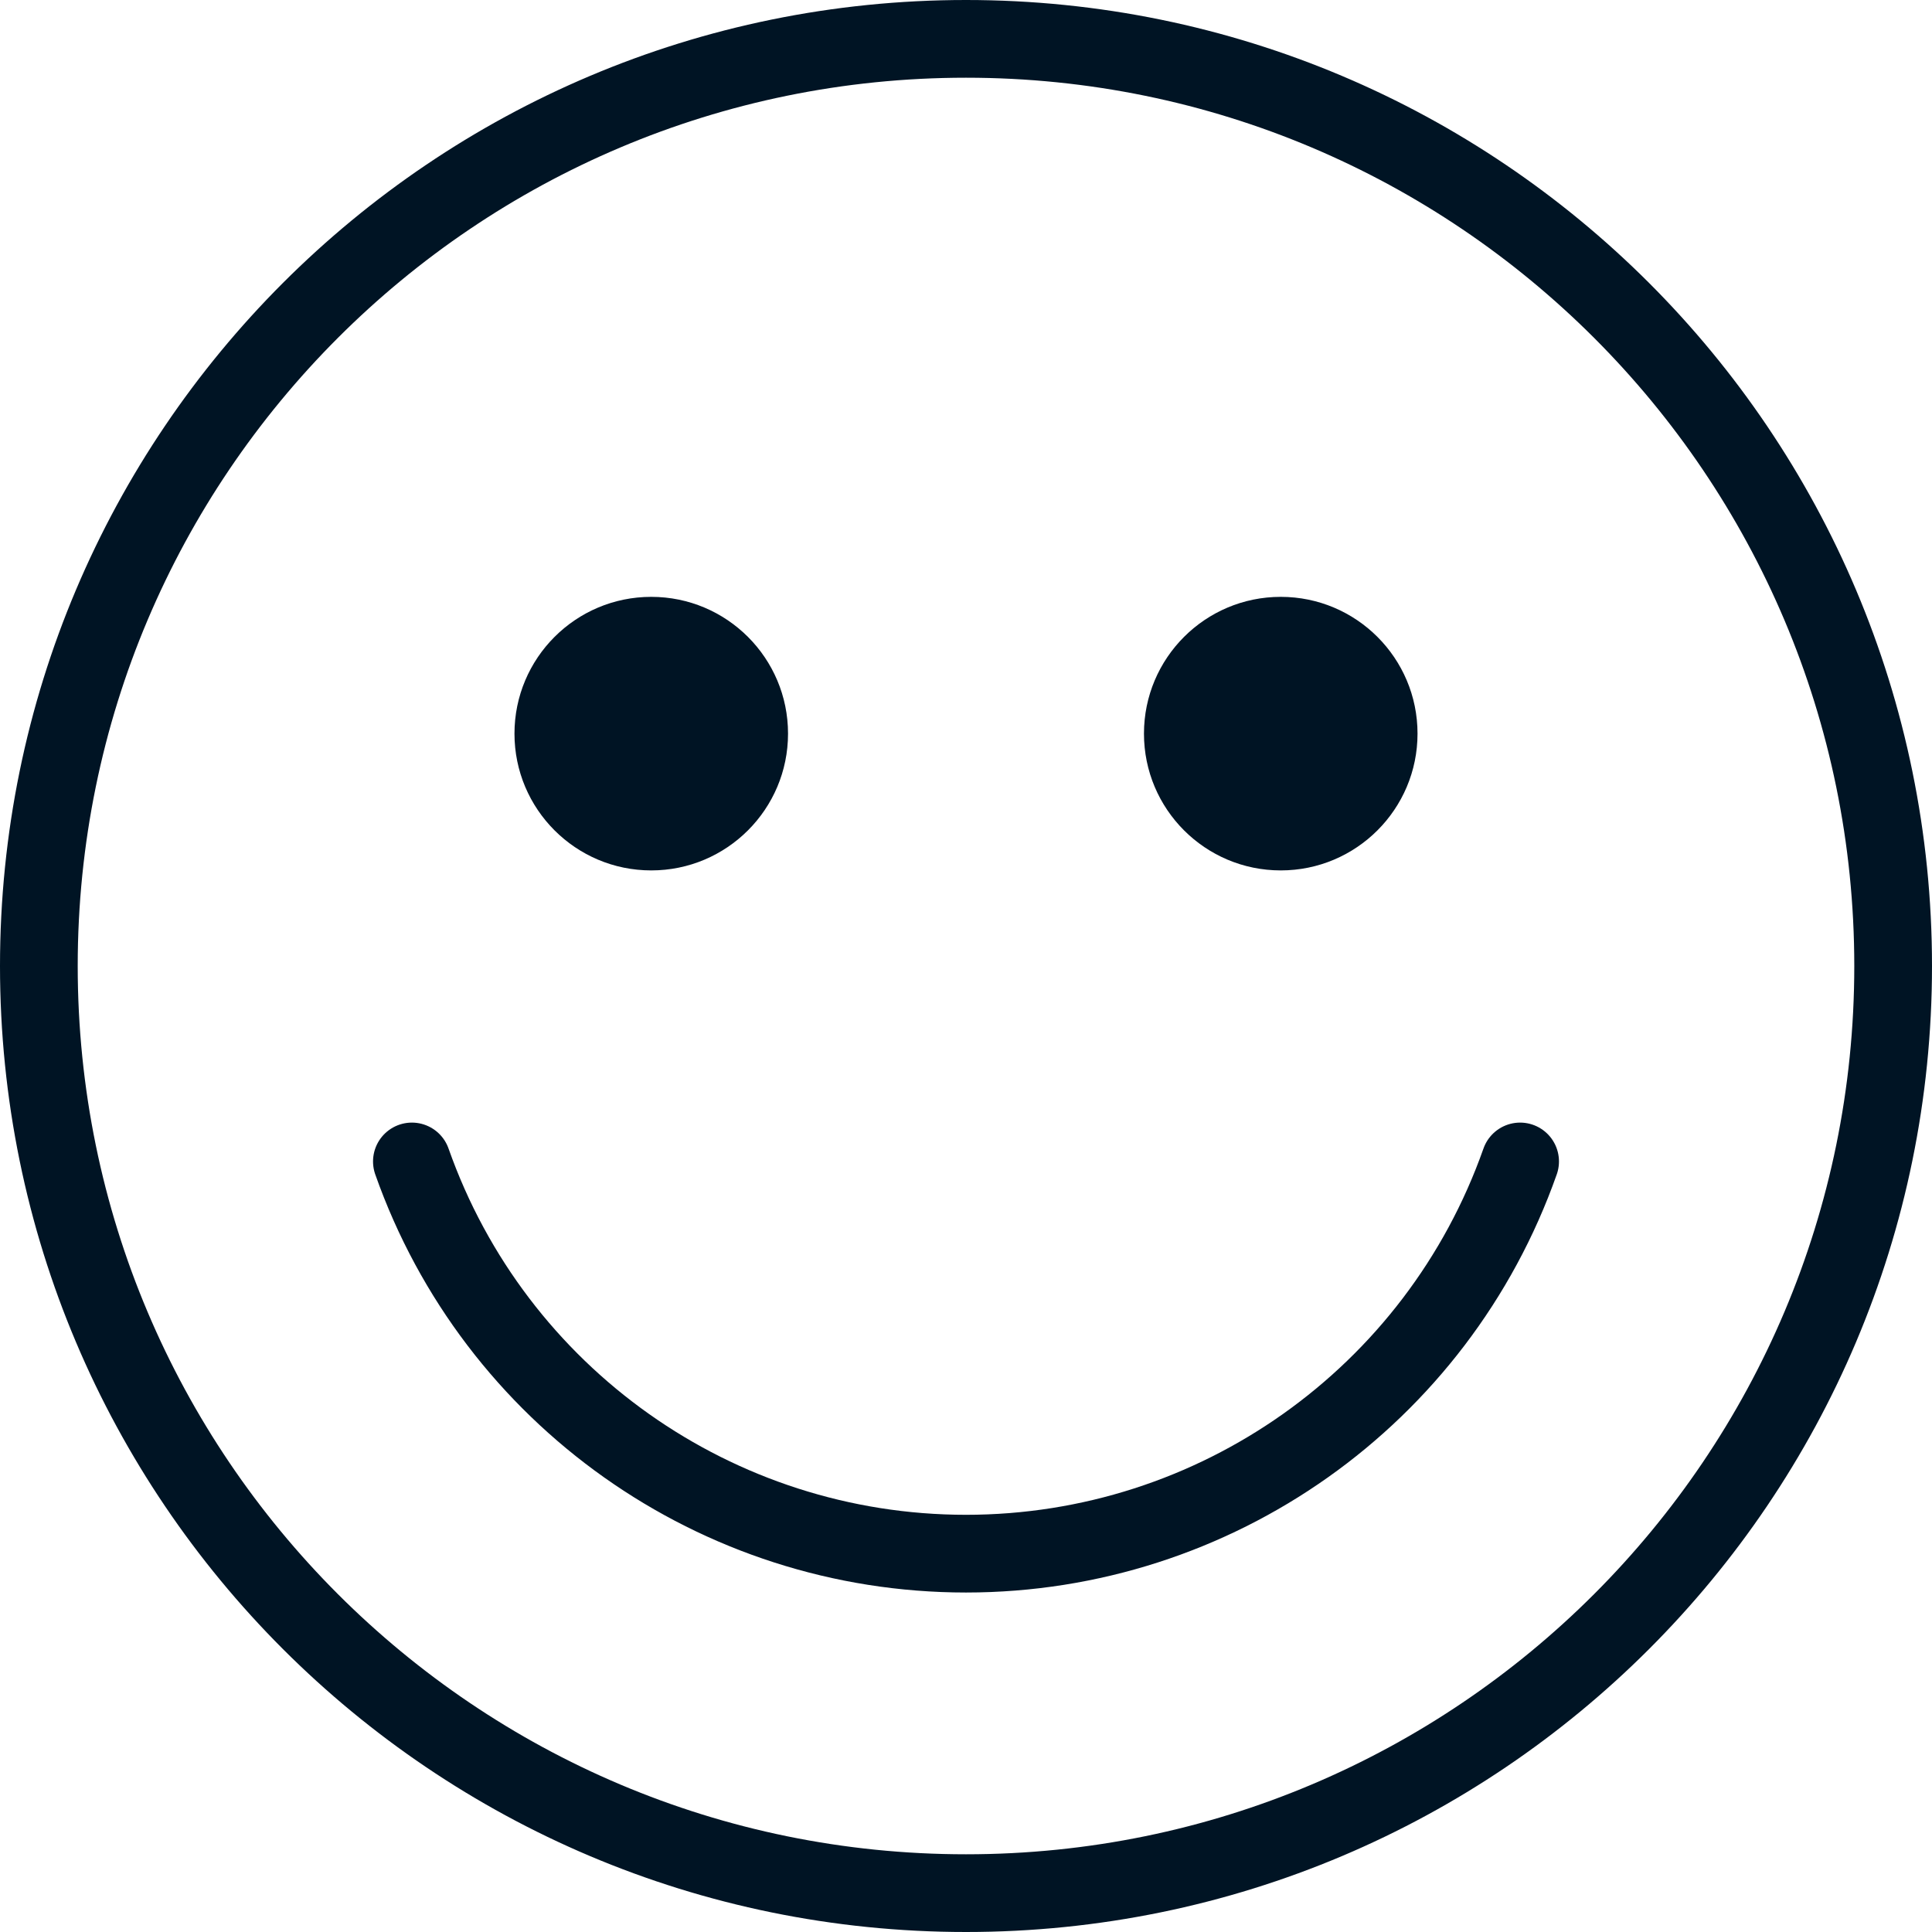
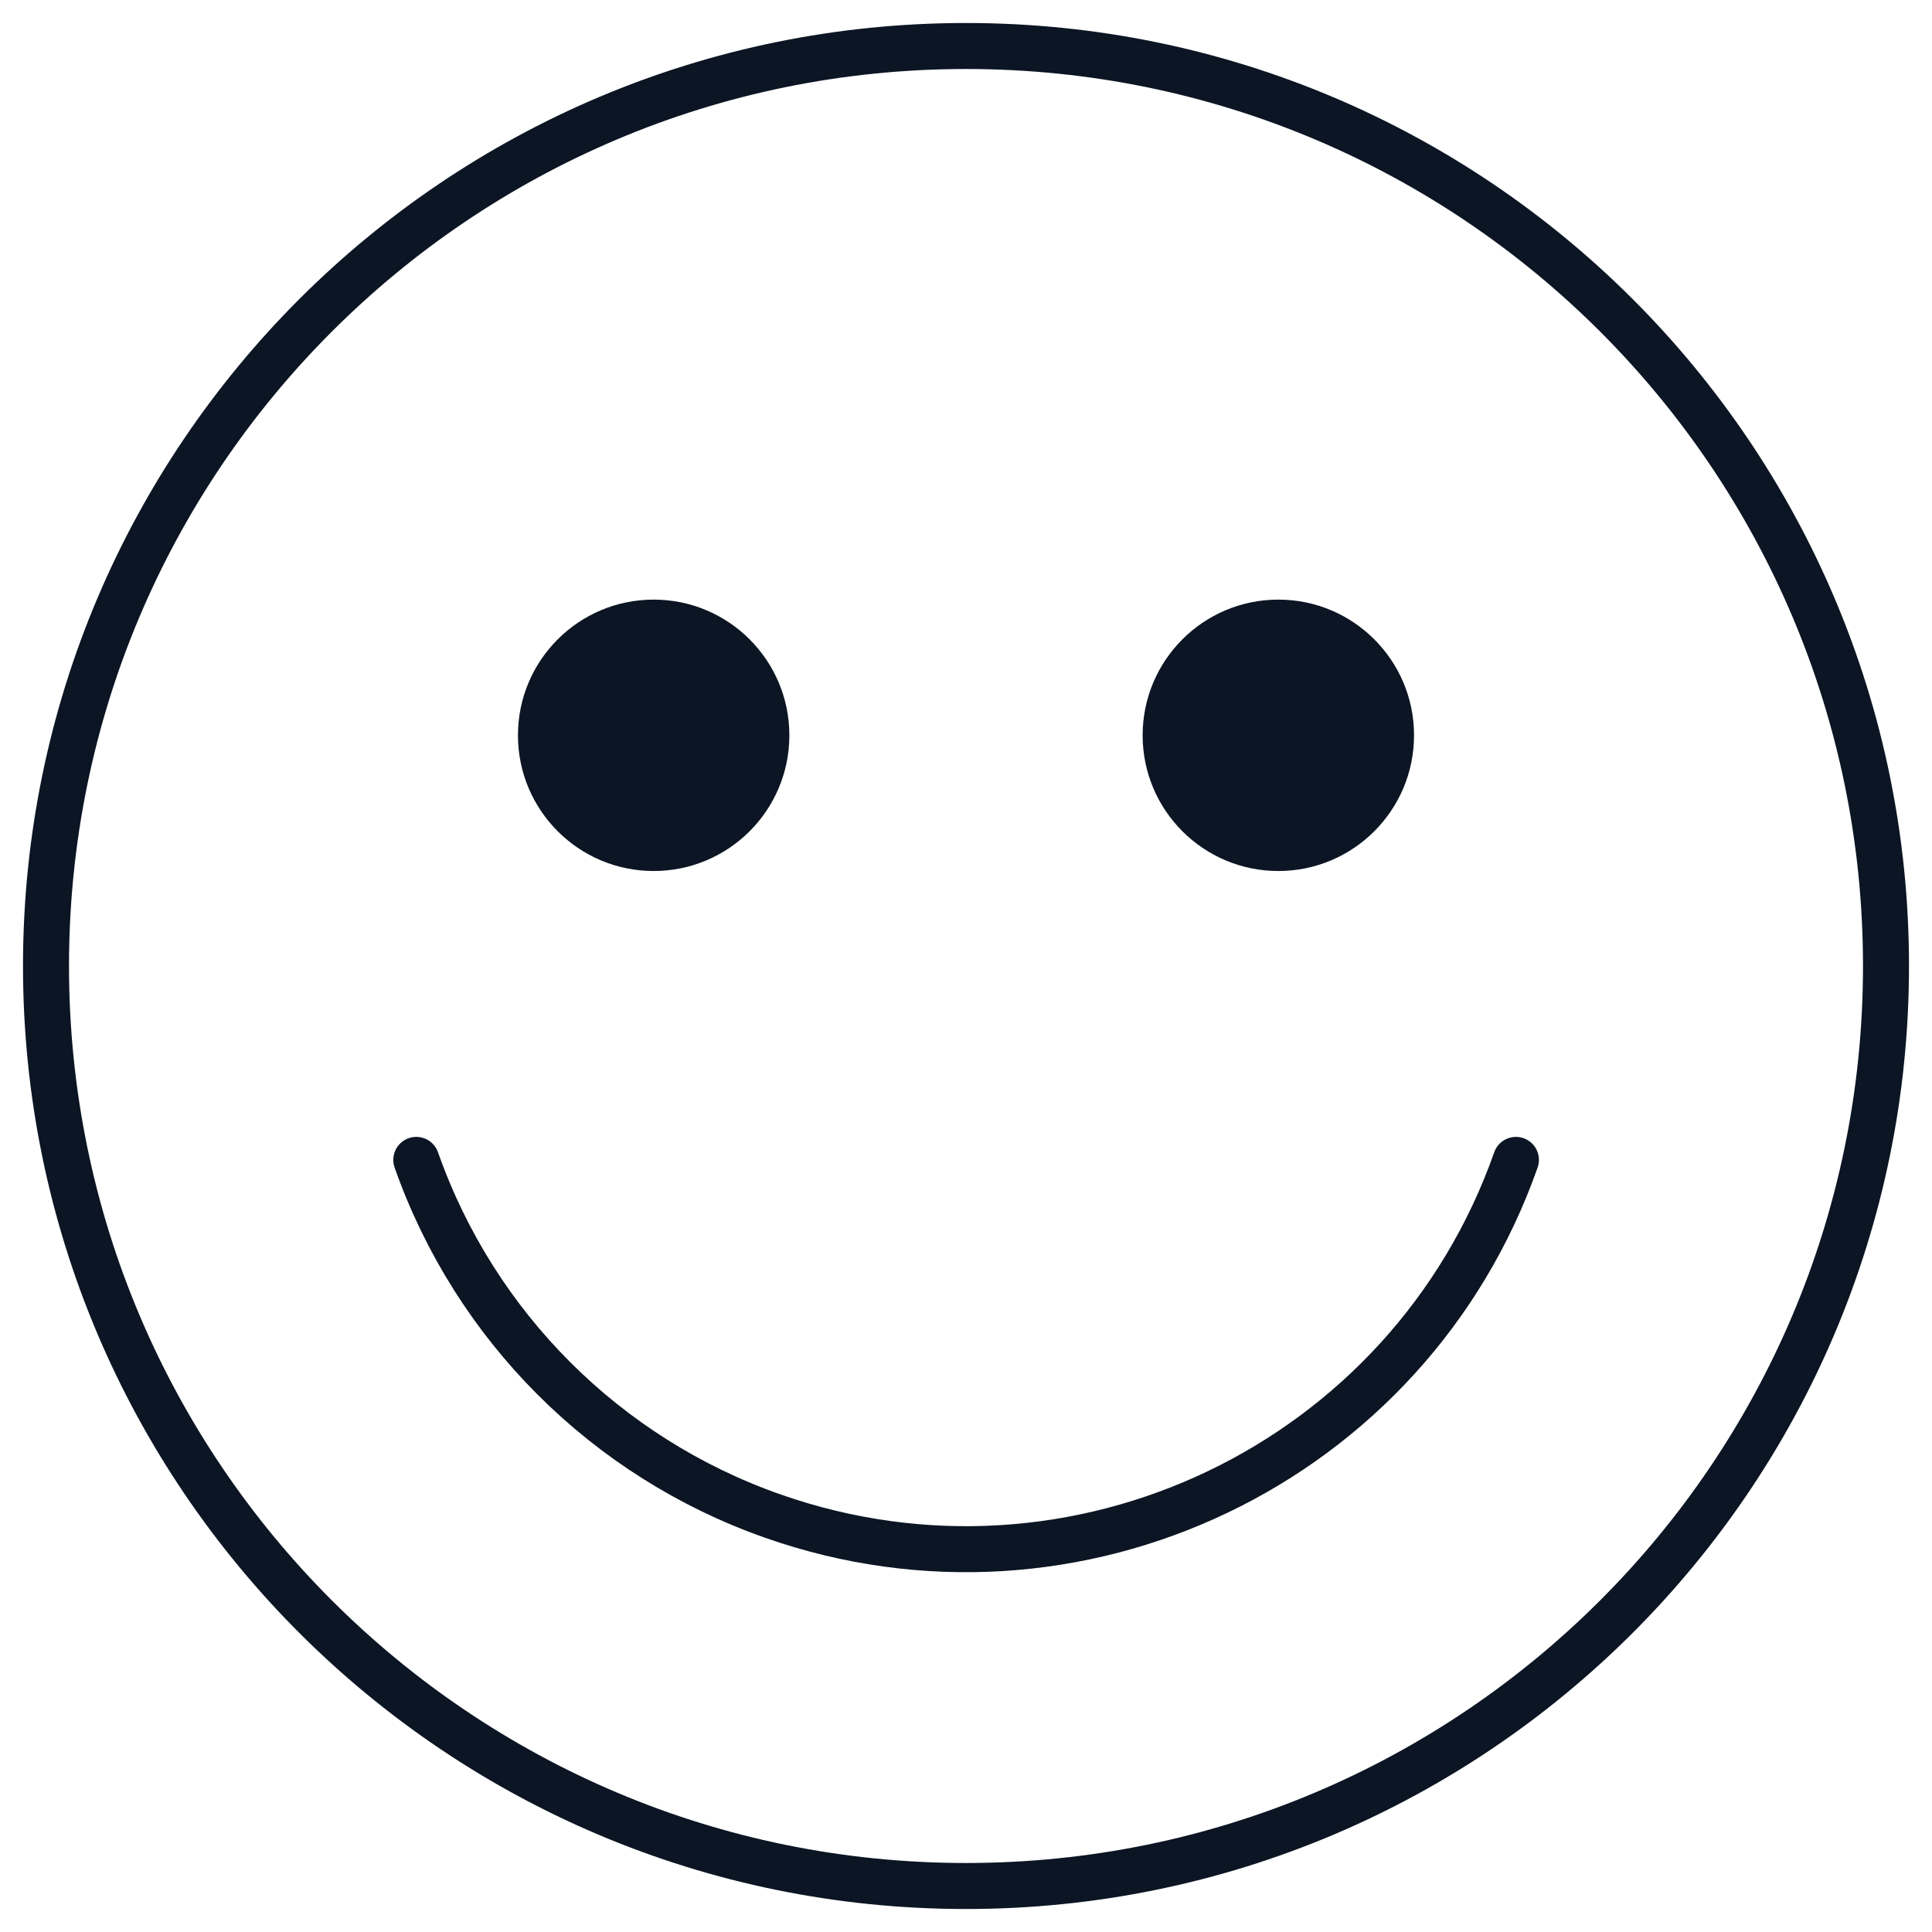
- <svg xmlns="http://www.w3.org/2000/svg" viewBox="0 0 49.72 49.72">
+ <svg xmlns="http://www.w3.org/2000/svg" id="a" viewBox="0 0 84 84">
  <defs>
-     <style>.cls-1{fill:none;stroke:#001424;stroke-linecap:round;stroke-linejoin:round;stroke-width:2px;}.cls-2{fill:#001424;}</style>
+     <style>.d{fill:#0b1523;}.e{fill:none;stroke:#0b1523;stroke-linecap:round;stroke-linejoin:round;stroke-width:2px;}</style>
  </defs>
-   <g id="Ebene_2" data-name="Ebene 2">
-     <g id="Ebene_1-2" data-name="Ebene 1">
-       <circle class="cls-1" cx="24.86" cy="24.86" r="23.86" />
-       <path class="cls-1" d="M39.12,29.89a15.12,15.12,0,0,1-28.52,0" />
-       <circle class="cls-2" cx="16.76" cy="18.88" r="3.52" />
-       <circle class="cls-2" cx="32.96" cy="18.88" r="3.52" />
+   <g id="b">
+     <g id="c">
+       <circle class="e" cx="42" cy="42" r="40" />
+       <path class="e" d="M65.91,50.43c-4.65,13.2-19.13,20.13-32.33,15.48-7.24-2.55-12.93-8.24-15.48-15.48" />
+       <circle class="d" cx="28.42" cy="31.97" r="5.9" />
+       <circle class="d" cx="55.58" cy="31.97" r="5.9" />
    </g>
  </g>
</svg>
